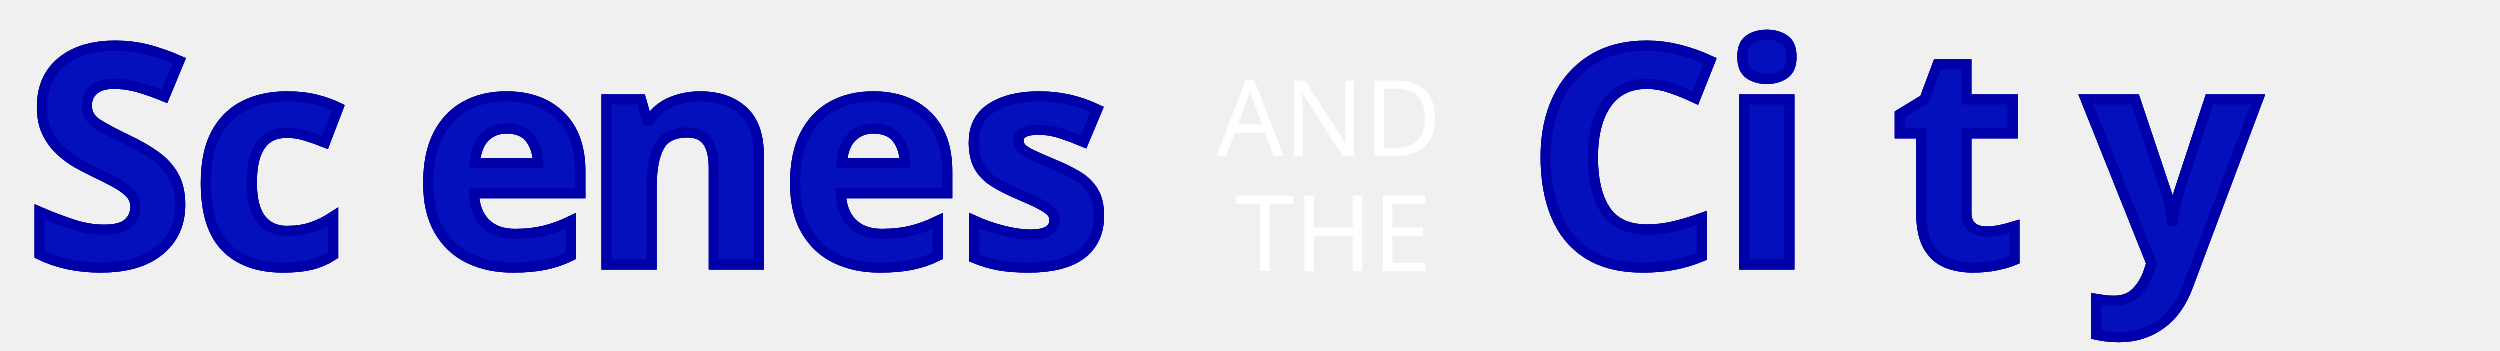
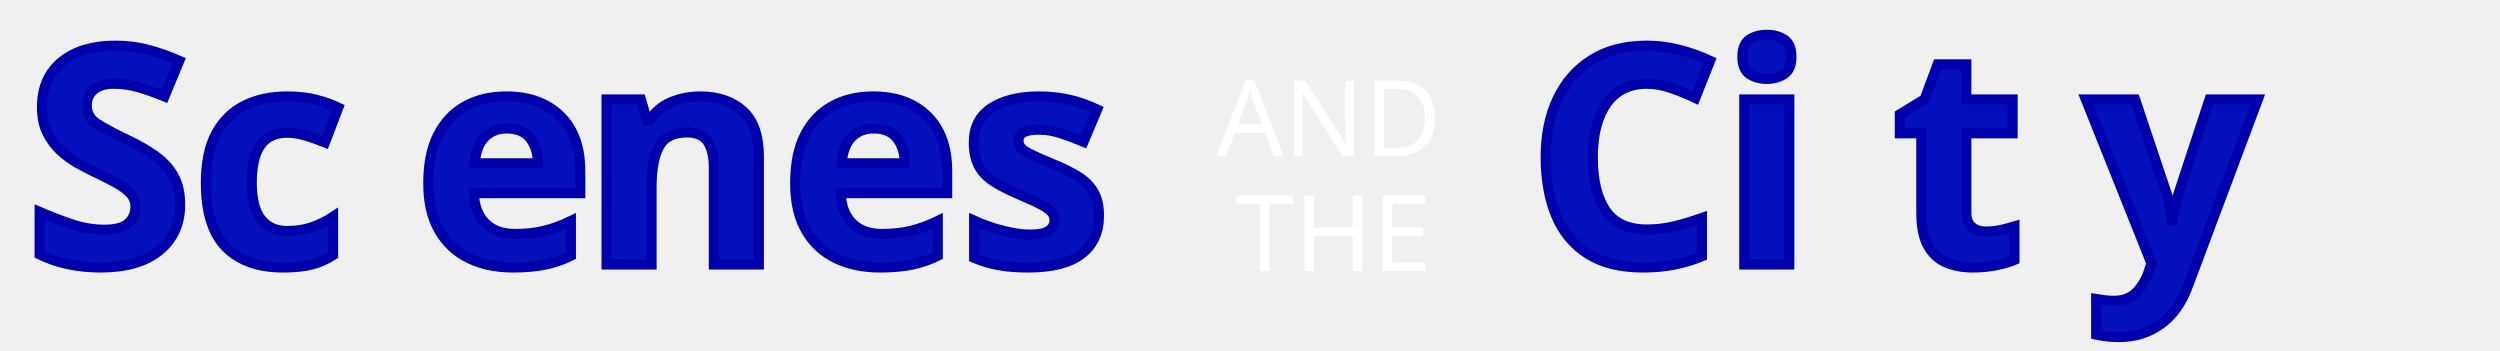
<svg xmlns="http://www.w3.org/2000/svg" id="Logo" version="1.1" viewBox="0 0 496.2 69.5">
  <defs>
    <style>
      .cls-1 {
        fill: #fff;
        font-family: TrajanPro-Regular, 'Trajan Pro';
        font-size: 21px;
      }

      .cls-1, .cls-2, .cls-3 {
        isolation: isolate;
      }

      .cls-3 {
        fill: #0310bb;
        font-family: TrajanPro-Bold, 'Trajan Pro';
        font-size: 60px;
        font-weight: 700;
        stroke: #00a;
        stroke-miterlimit: 10;
        stroke-width: 2px;
      }
    </style>
  </defs>
  <g class="cls-2">
-     <g class="cls-2">
-       <g class="cls-2">
-         <g class="cls-2">
-           <g class="cls-2">
-             <g class="cls-2">
-               <text class="cls-3" transform="translate(5.1 52.5)">
-                 <tspan x="0" y="0">Sc</tspan>
-               </text>
-             </g>
-             <g class="cls-2">
-               <text class="cls-3" transform="translate(5.1 52.5)">
-                 <tspan x="0" y="0">Sc</tspan>
-               </text>
-               <text class="cls-3" transform="translate(5.1 52.5)">
-                 <tspan x="0" y="0">Sc</tspan>
-               </text>
-             </g>
-           </g>
-         </g>
-       </g>
-     </g>
-     <g class="cls-2">
-       <g class="cls-2">
-         <g class="cls-2">
-           <g class="cls-2">
-             <g class="cls-2">
-               <text class="cls-3" transform="translate(82.3 52.5)">
-                 <tspan x="0" y="0">e</tspan>
-               </text>
-             </g>
-             <g class="cls-2">
-               <text class="cls-3" transform="translate(82.3 52.5)">
-                 <tspan x="0" y="0">e</tspan>
-               </text>
-               <text class="cls-3" transform="translate(82.3 52.5)">
-                 <tspan x="0" y="0">e</tspan>
-               </text>
-             </g>
-           </g>
-         </g>
-       </g>
-     </g>
-     <g class="cls-2">
-       <g class="cls-2">
-         <g class="cls-2">
-           <g class="cls-2">
-             <g class="cls-2">
-               <text class="cls-3" transform="translate(115.7 52.5)">
-                 <tspan x="0" y="0">nes</tspan>
-               </text>
-             </g>
-             <g class="cls-2">
-               <text class="cls-3" transform="translate(115.7 52.5)">
-                 <tspan x="0" y="0">nes</tspan>
-               </text>
-               <text class="cls-3" transform="translate(115.7 52.5)">
-                 <tspan x="0" y="0">nes</tspan>
-               </text>
-             </g>
-           </g>
-         </g>
-       </g>
-     </g>
+     <text class="cls-3" transform="translate(115.7 52.5)">
+       <tspan x="0" y="0">nes</tspan>
+     </text>
+     <text class="cls-3" transform="translate(82.3 52.5)">
+       <tspan x="0" y="0">e</tspan>
+     </text>
+     <text class="cls-3" transform="translate(5.1 52.5)">
+       <tspan x="0" y="0">Sc</tspan>
+     </text>
+   </g>
+   <g class="cls-2">
+     <text class="cls-1" transform="translate(241.4 31)">
+       <tspan x="0" y="0">AND</tspan>
+     </text>
+   </g>
+   <g class="cls-2">
+     <text class="cls-1" transform="translate(245.2 53.8)">
+       <tspan x="0" y="0">THE</tspan>
+     </text>
  </g>
  <g class="cls-2">
    <g class="cls-2">
-       <g class="cls-2">
-         <g class="cls-2">
-           <g class="cls-2">
-             <g class="cls-2">
-               <text class="cls-1" transform="translate(241.4 31)">
-                 <tspan x="0" y="0">AND</tspan>
-               </text>
-             </g>
-           </g>
-         </g>
-       </g>
-     </g>
-   </g>
-   <g class="cls-2">
-     <g class="cls-2">
-       <g class="cls-2">
-         <g class="cls-2">
-           <g class="cls-2">
-             <g class="cls-2">
-               <text class="cls-1" transform="translate(245.2 53.8)">
-                 <tspan x="0" y="0">THE</tspan>
-               </text>
-             </g>
-           </g>
-         </g>
-       </g>
-     </g>
-   </g>
-   <g class="cls-2">
-     <g class="cls-2">
-       <g class="cls-2">
-         <g class="cls-2">
-           <g class="cls-2">
-             <g class="cls-2">
-               <text class="cls-3" transform="translate(303.3 52.5)">
-                 <tspan x="0" y="0">Ci</tspan>
-               </text>
-             </g>
-             <g class="cls-2">
-               <text class="cls-3" transform="translate(303.3 52.5)">
-                 <tspan x="0" y="0">Ci</tspan>
-               </text>
-               <text class="cls-3" transform="translate(303.3 52.5)">
-                 <tspan x="0" y="0">Ci</tspan>
-               </text>
-             </g>
-           </g>
-         </g>
-       </g>
-     </g>
-     <g class="cls-2">
-       <g class="cls-2">
-         <g class="cls-2">
-           <g class="cls-2">
-             <g class="cls-2">
-               <text class="cls-3" transform="translate(375.7 52.5)">
-                 <tspan x="0" y="0">t</tspan>
-               </text>
-             </g>
-             <g class="cls-2">
-               <text class="cls-3" transform="translate(375.7 52.5)">
-                 <tspan x="0" y="0">t</tspan>
-               </text>
-               <text class="cls-3" transform="translate(375.7 52.5)">
-                 <tspan x="0" y="0">t</tspan>
-               </text>
-             </g>
-           </g>
-         </g>
-       </g>
-     </g>
-     <g class="cls-2">
-       <g class="cls-2">
-         <g class="cls-2">
-           <g class="cls-2">
-             <g class="cls-2">
-               <text class="cls-3" transform="translate(414 52.5)">
-                 <tspan x="0" y="0">y</tspan>
-               </text>
-             </g>
-             <g class="cls-2">
-               <text class="cls-3" transform="translate(414 52.5)">
-                 <tspan x="0" y="0">y</tspan>
-               </text>
-               <text class="cls-3" transform="translate(414 52.5)">
-                 <tspan x="0" y="0">y</tspan>
-               </text>
-             </g>
-           </g>
-         </g>
-       </g>
+       <text class="cls-3" transform="translate(303.3 52.5)">
+         <tspan x="0" y="0">Ci</tspan>
+       </text>
+       <text class="cls-3" transform="translate(375.7 52.5)">
+         <tspan x="0" y="0">t</tspan>
+       </text>
+       <text class="cls-3" transform="translate(414 52.5)">
+         <tspan x="0" y="0">y</tspan>
+       </text>
    </g>
  </g>
</svg>
